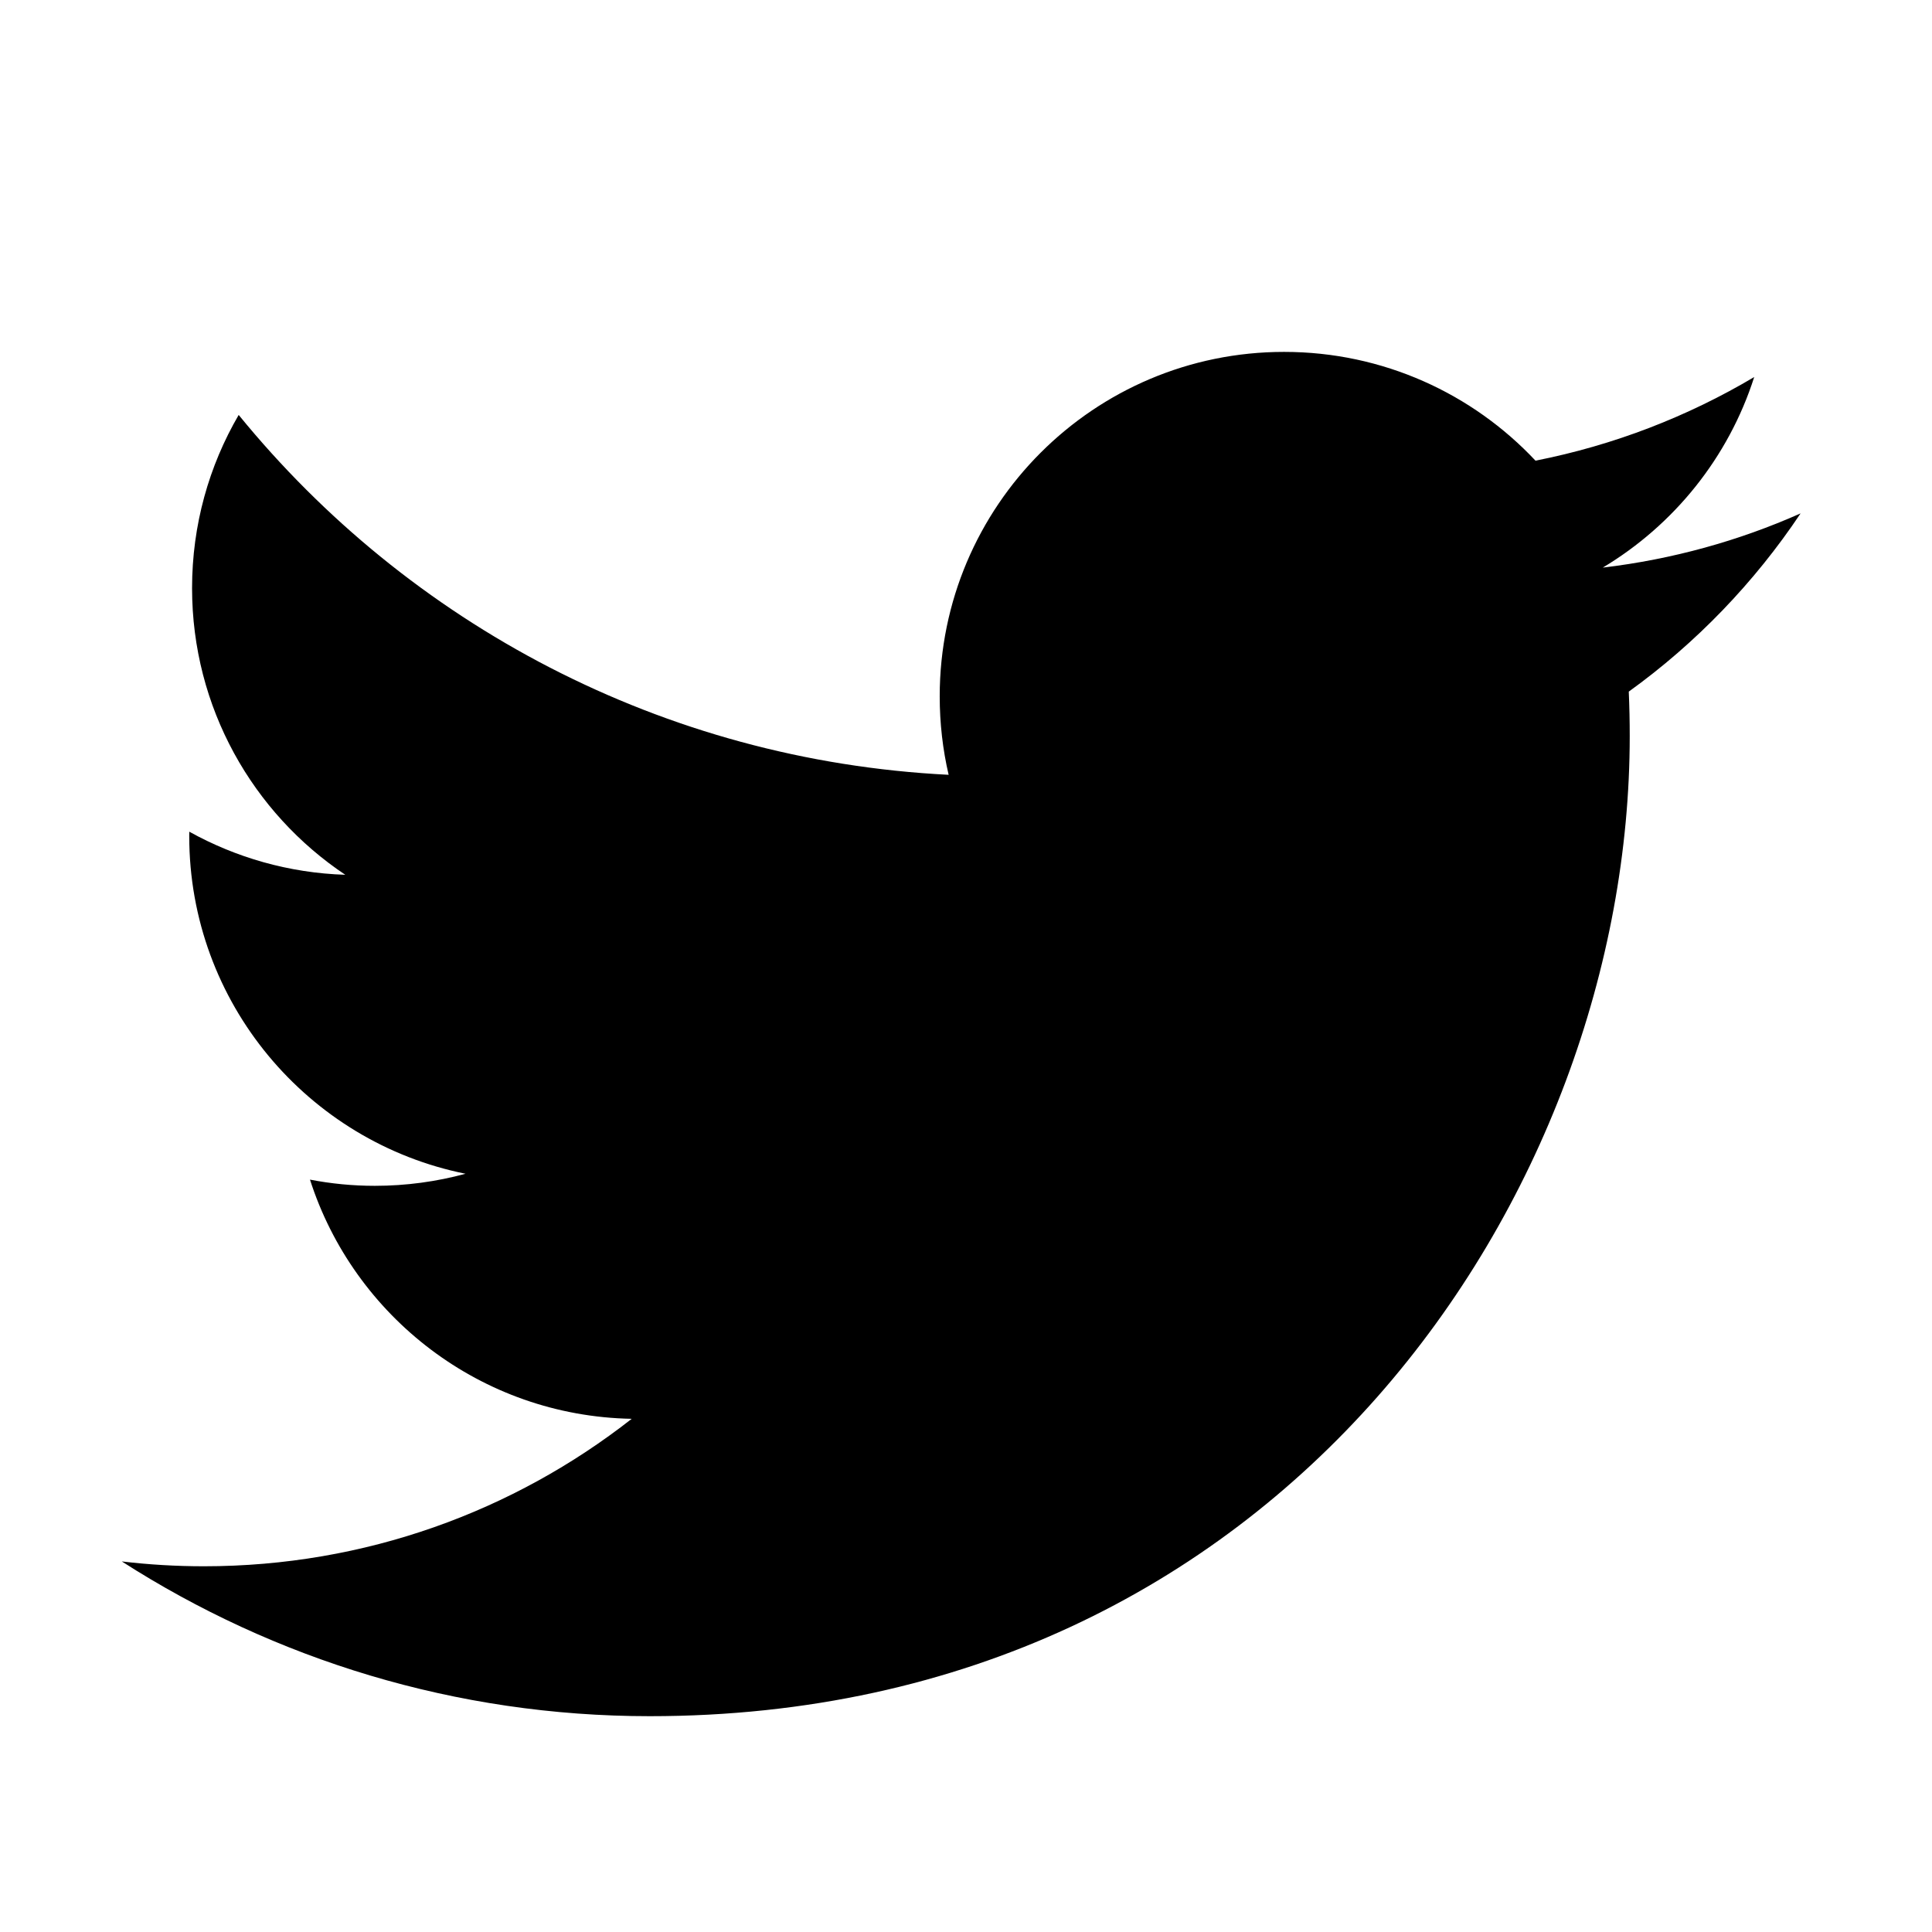
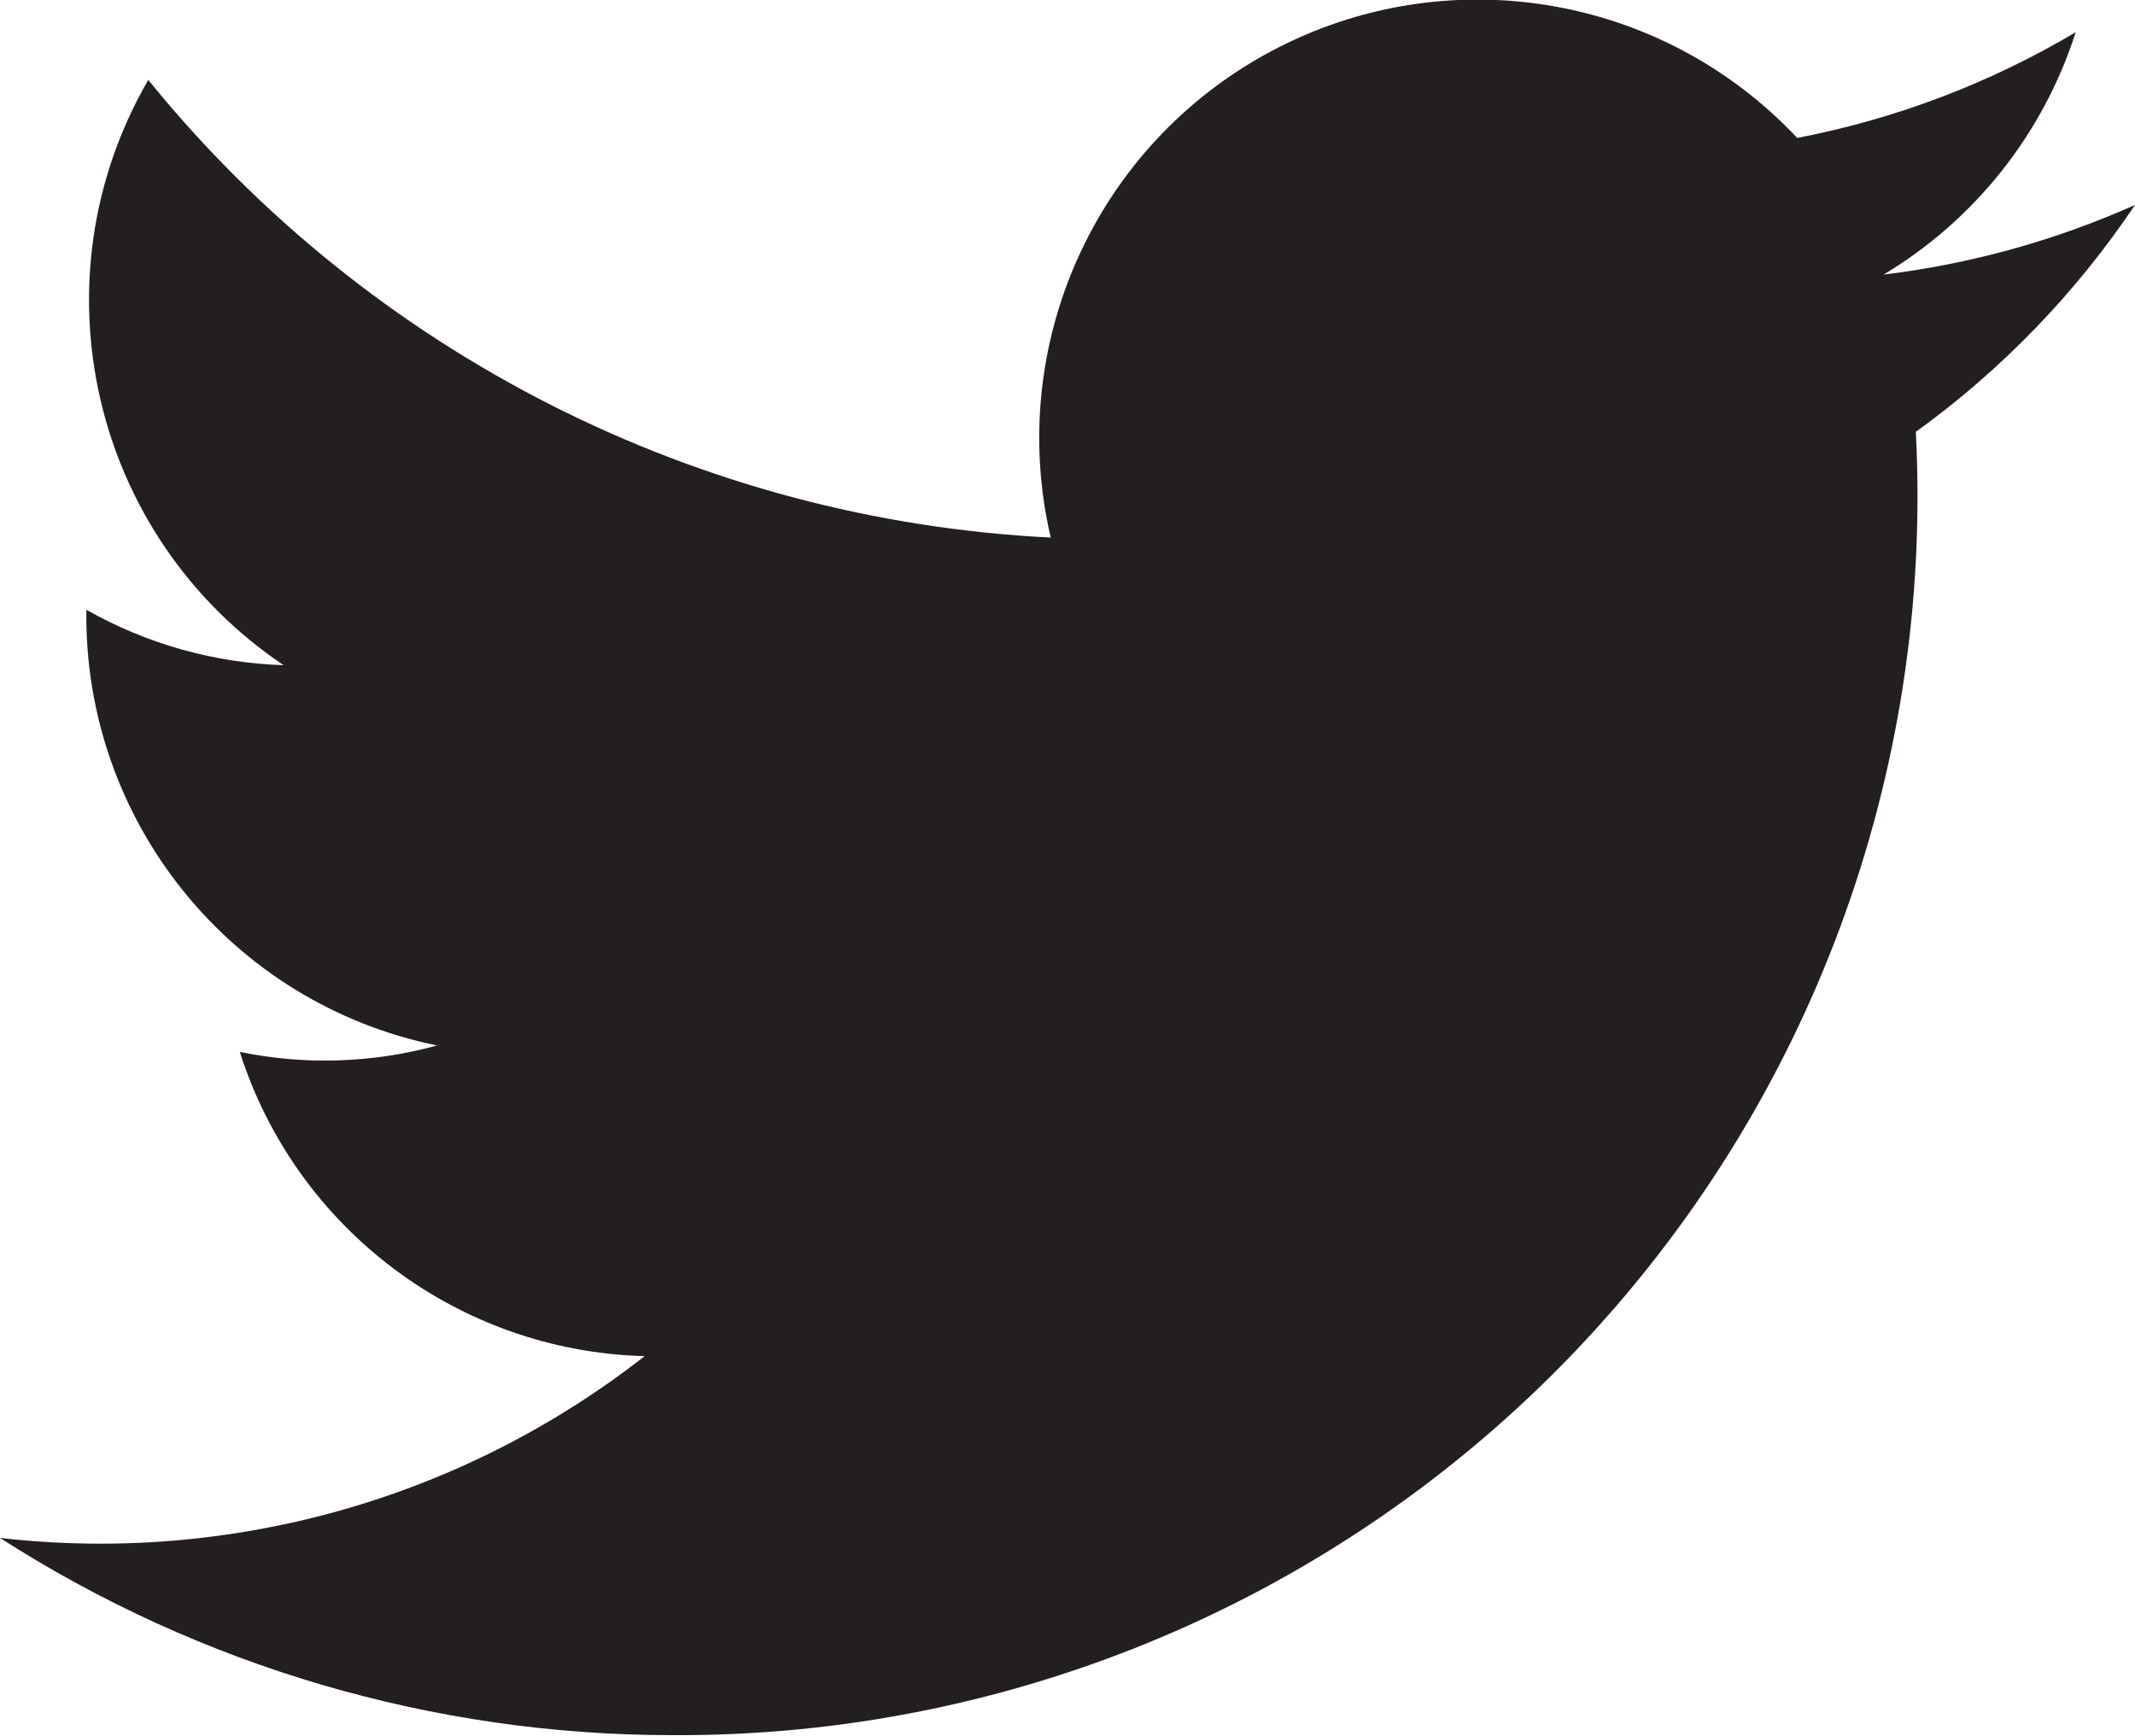
- <svg xmlns="http://www.w3.org/2000/svg" enable-background="new 0 0 56.693 56.693" height="56.693px" id="Layer_1" version="1.1" viewBox="0 0 56.693 56.693" width="56.693px" xml:space="preserve">
-   <path d="M52.837,15.065c-1.811,0.805-3.76,1.348-5.805,1.591c2.088-1.25,3.689-3.23,4.444-5.592c-1.953,1.159-4.115,2-6.418,2.454  c-1.843-1.964-4.47-3.192-7.377-3.192c-5.581,0-10.106,4.525-10.106,10.107c0,0.791,0.089,1.562,0.262,2.303  c-8.4-0.422-15.848-4.445-20.833-10.56c-0.87,1.492-1.368,3.228-1.368,5.082c0,3.506,1.784,6.6,4.496,8.412  c-1.656-0.053-3.215-0.508-4.578-1.265c-0.001,0.042-0.001,0.085-0.001,0.128c0,4.896,3.484,8.98,8.108,9.91  c-0.848,0.23-1.741,0.354-2.663,0.354c-0.652,0-1.285-0.063-1.902-0.182c1.287,4.015,5.019,6.938,9.441,7.019  c-3.459,2.711-7.816,4.327-12.552,4.327c-0.815,0-1.62-0.048-2.411-0.142c4.474,2.869,9.786,4.541,15.493,4.541  c18.591,0,28.756-15.4,28.756-28.756c0-0.438-0.009-0.875-0.028-1.309C49.769,18.873,51.483,17.092,52.837,15.065z" />
+ <svg xmlns="http://www.w3.org/2000/svg" viewBox="0 0 16.56 13.46">
+   <defs>
+     <style>.cls-1{fill:#231f20;}</style>
+   </defs>
+   <g id="Layer_2" data-name="Layer 2">
+     <g id="Layer_1-2" data-name="Layer 1">
+       <path class="cls-1" d="M0,11.93a9.65,9.65,0,0,0,5.21,1.53A9.61,9.61,0,0,0,14.86,3.35a6.94,6.94,0,0,0,1.7-1.76,6.8,6.8,0,0,1-1.95.54A3.4,3.4,0,0,0,16.1.25a6.71,6.71,0,0,1-2.16.82,3.4,3.4,0,0,0-5.79,3.1,9.63,9.63,0,0,1-7-3.55A3.41,3.41,0,0,0,2.2,5.16,3.31,3.31,0,0,1,.67,4.73,3.4,3.4,0,0,0,3.39,8.11a3.28,3.28,0,0,1-1.53.05A3.39,3.39,0,0,0,5,10.52,6.85,6.85,0,0,1,0,11.93Z" />
+     </g>
+   </g>
</svg>
